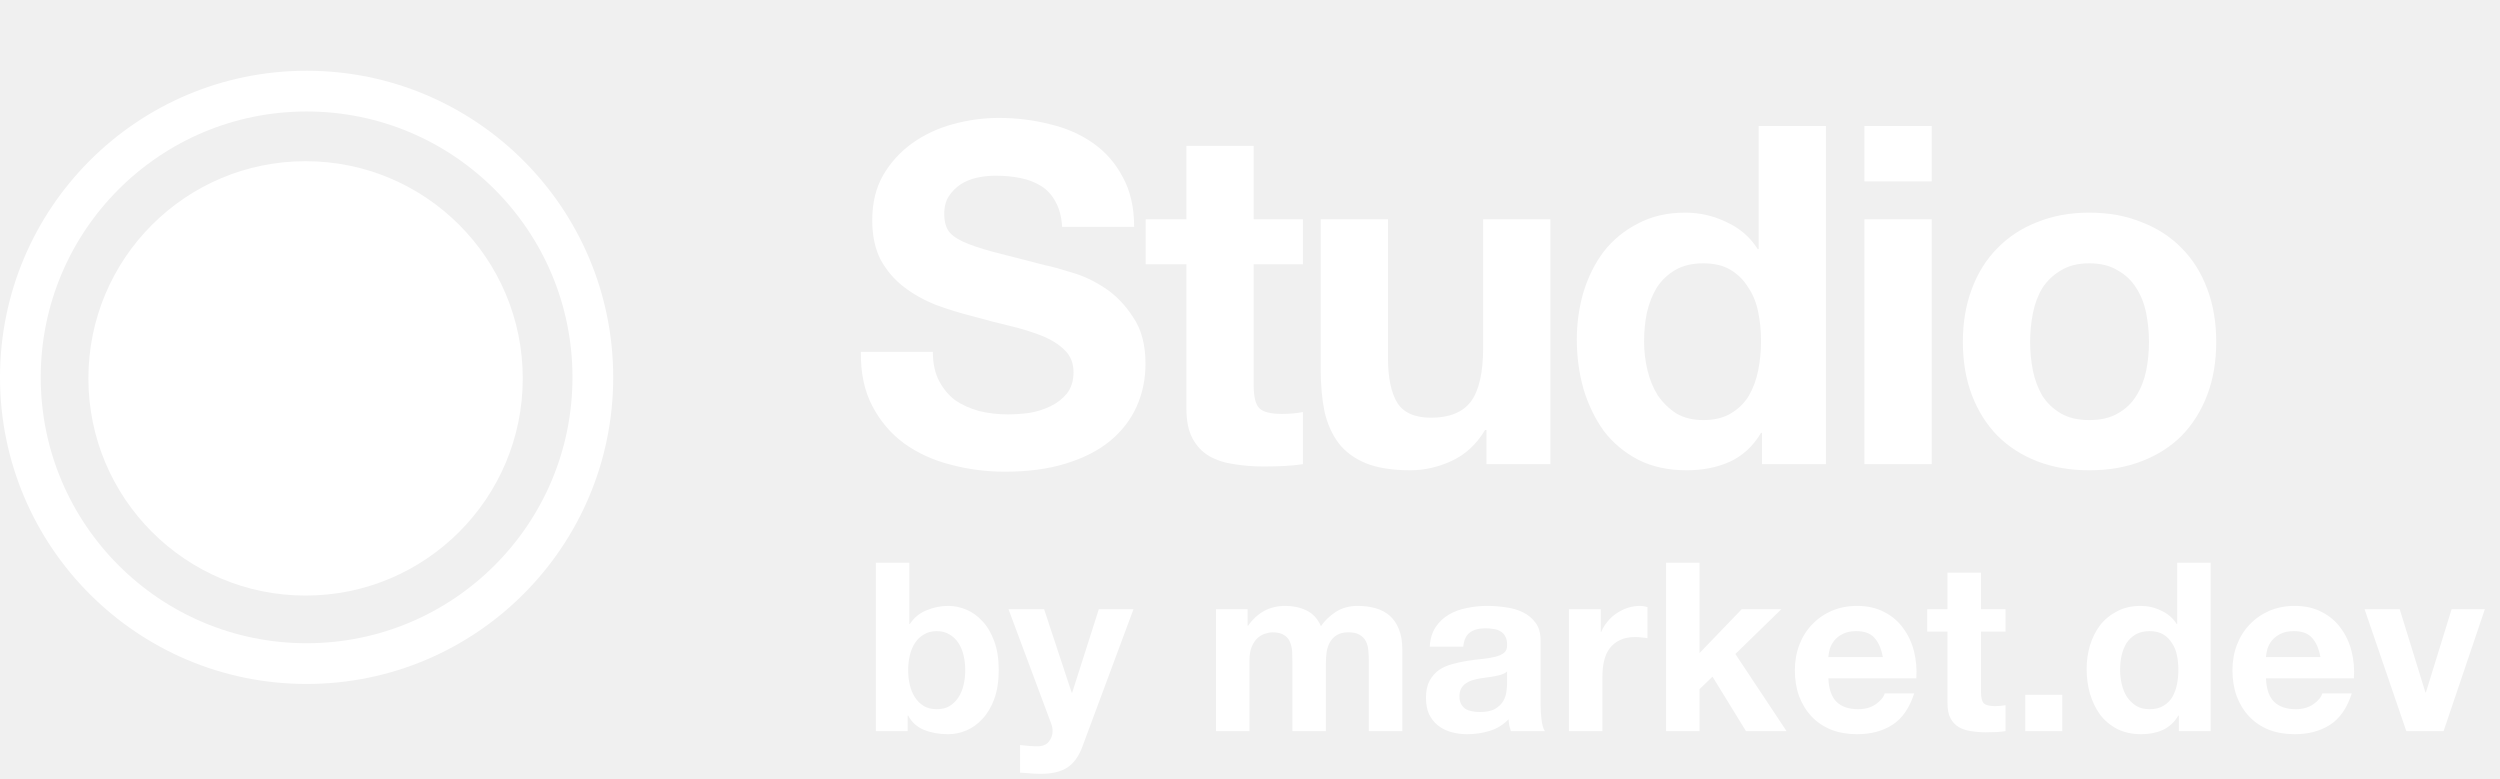
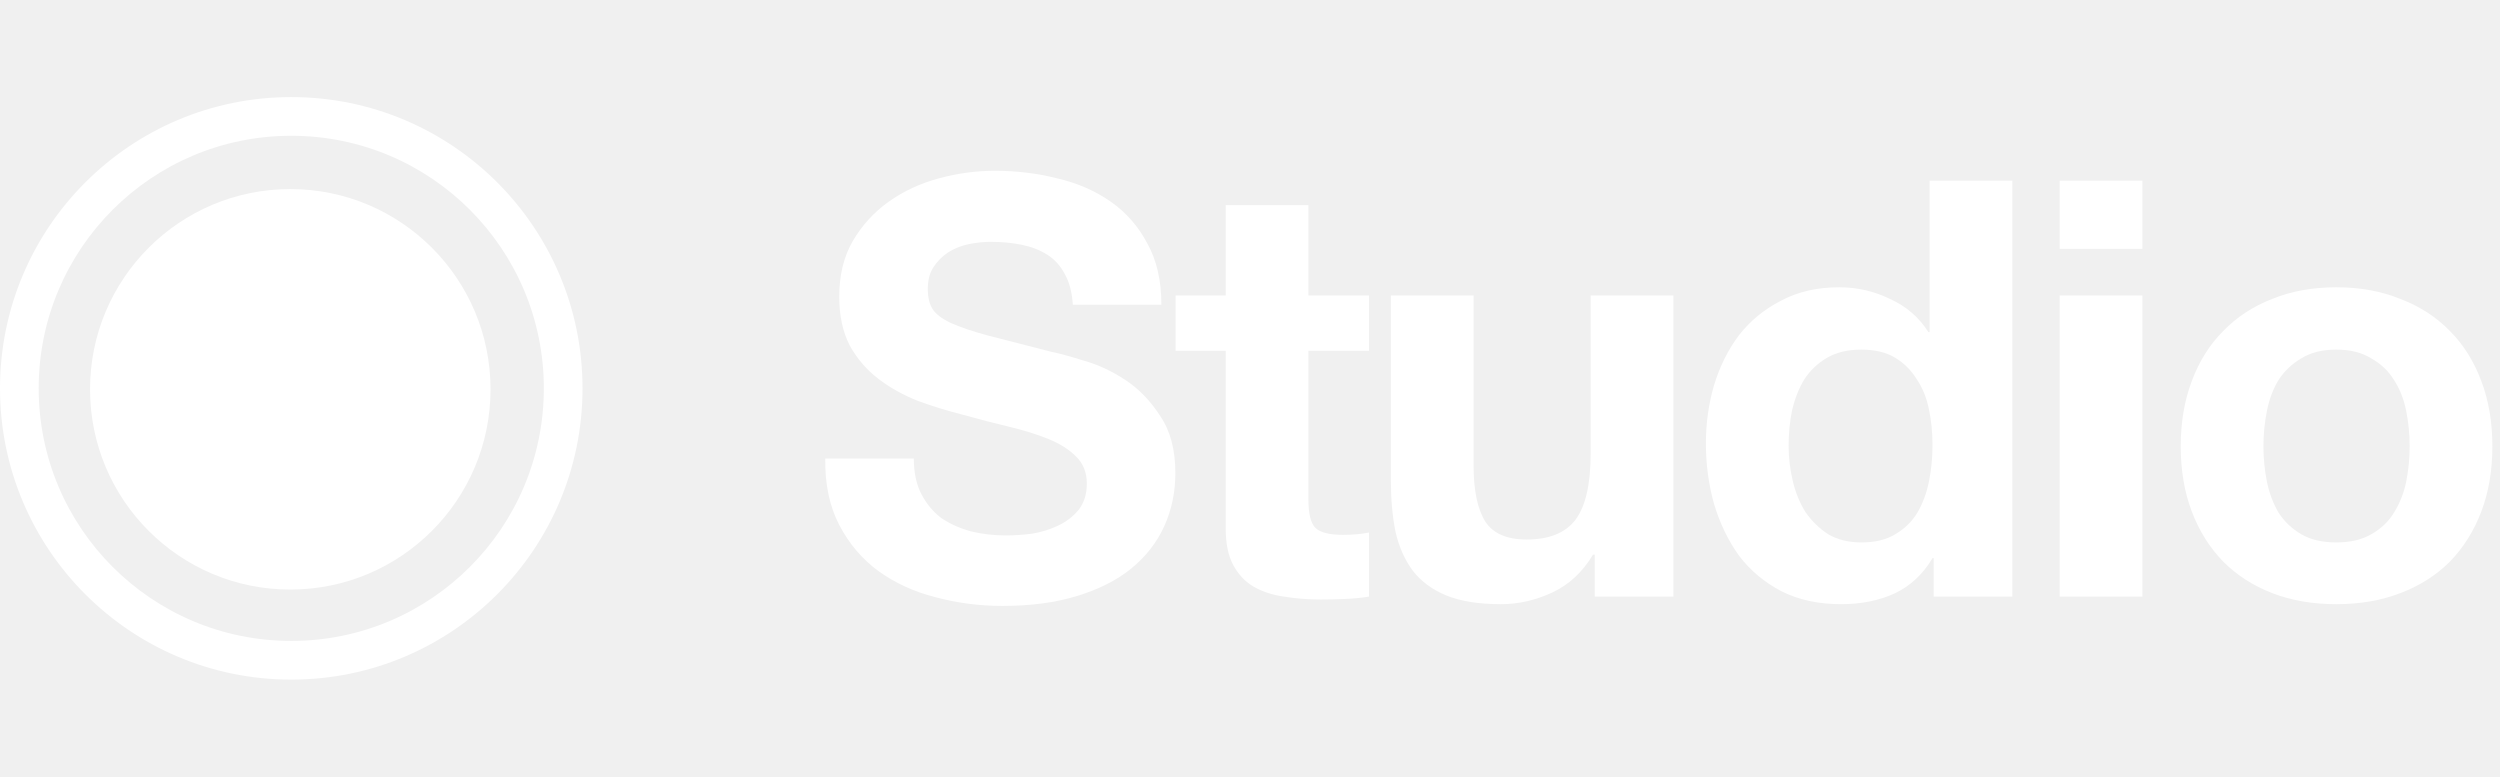
- <svg xmlns="http://www.w3.org/2000/svg" width="106" height="33" viewBox="0 0 106 33" fill="none">
-   <rect x="3.748" y="6.835" width="18.417" height="18.417" rx="9.208" fill="white" />
-   <path d="M26 16C26 23.18 20.18 29 13 29C5.82 29 0 23.18 0 16C0 8.82 5.82 3 13 3C20.18 3 26 8.82 26 16ZM1.727 16C1.727 22.226 6.774 27.273 13 27.273C19.226 27.273 24.273 22.226 24.273 16C24.273 9.774 19.226 4.727 13 4.727C6.774 4.727 1.727 9.774 1.727 16Z" fill="white" />
-   <path d="M86.077 14.498C86.077 14.913 86.117 15.321 86.197 15.723C86.278 16.111 86.412 16.466 86.599 16.787C86.8 17.095 87.061 17.343 87.382 17.53C87.703 17.718 88.105 17.811 88.587 17.811C89.069 17.811 89.471 17.718 89.792 17.53C90.126 17.343 90.388 17.095 90.575 16.787C90.776 16.466 90.916 16.111 90.997 15.723C91.077 15.321 91.117 14.913 91.117 14.498C91.117 14.083 91.077 13.675 90.997 13.273C90.916 12.871 90.776 12.517 90.575 12.209C90.388 11.901 90.126 11.653 89.792 11.466C89.471 11.265 89.069 11.165 88.587 11.165C88.105 11.165 87.703 11.265 87.382 11.466C87.061 11.653 86.8 11.901 86.599 12.209C86.412 12.517 86.278 12.871 86.197 13.273C86.117 13.675 86.077 14.083 86.077 14.498ZM83.225 14.498C83.225 13.668 83.353 12.918 83.607 12.249C83.861 11.566 84.223 10.991 84.691 10.522C85.16 10.04 85.722 9.672 86.378 9.418C87.034 9.15 87.77 9.016 88.587 9.016C89.403 9.016 90.14 9.15 90.796 9.418C91.465 9.672 92.034 10.04 92.503 10.522C92.971 10.991 93.333 11.566 93.587 12.249C93.841 12.918 93.968 13.668 93.968 14.498C93.968 15.328 93.841 16.078 93.587 16.747C93.333 17.416 92.971 17.992 92.503 18.474C92.034 18.942 91.465 19.304 90.796 19.558C90.14 19.813 89.403 19.94 88.587 19.94C87.77 19.94 87.034 19.813 86.378 19.558C85.722 19.304 85.16 18.942 84.691 18.474C84.223 17.992 83.861 17.416 83.607 16.747C83.353 16.078 83.225 15.328 83.225 14.498Z" fill="white" />
-   <path d="M81.904 7.691H79.052V5.341H81.904V7.691ZM79.052 9.297H81.904V19.679H79.052V9.297Z" fill="white" />
-   <path d="M74.668 14.458C74.668 14.03 74.628 13.621 74.548 13.233C74.468 12.831 74.327 12.483 74.126 12.189C73.939 11.881 73.691 11.633 73.383 11.446C73.075 11.258 72.687 11.165 72.219 11.165C71.75 11.165 71.355 11.258 71.034 11.446C70.713 11.633 70.452 11.881 70.251 12.189C70.063 12.497 69.923 12.851 69.829 13.253C69.749 13.641 69.709 14.05 69.709 14.478C69.709 14.88 69.755 15.281 69.849 15.683C69.943 16.084 70.09 16.446 70.291 16.767C70.505 17.075 70.766 17.329 71.074 17.53C71.395 17.718 71.777 17.811 72.219 17.811C72.687 17.811 73.075 17.718 73.383 17.53C73.705 17.343 73.959 17.095 74.146 16.787C74.334 16.466 74.468 16.104 74.548 15.703C74.628 15.301 74.668 14.886 74.668 14.458ZM74.709 18.353H74.668C74.334 18.916 73.892 19.324 73.343 19.578C72.808 19.819 72.199 19.94 71.516 19.94C70.739 19.94 70.057 19.793 69.468 19.498C68.879 19.19 68.39 18.782 68.002 18.273C67.627 17.751 67.339 17.155 67.138 16.486C66.951 15.817 66.857 15.12 66.857 14.398C66.857 13.701 66.951 13.032 67.138 12.39C67.339 11.734 67.627 11.158 68.002 10.663C68.39 10.167 68.872 9.772 69.448 9.478C70.023 9.17 70.692 9.016 71.456 9.016C72.071 9.016 72.654 9.15 73.203 9.418C73.765 9.672 74.207 10.054 74.528 10.562H74.568V5.341H77.419V19.679H74.709V18.353Z" fill="white" />
-   <path d="M65.737 19.679H63.026V18.233H62.966C62.605 18.835 62.136 19.27 61.56 19.538C60.985 19.806 60.396 19.94 59.794 19.94C59.03 19.94 58.401 19.839 57.906 19.639C57.424 19.438 57.042 19.157 56.761 18.795C56.48 18.42 56.279 17.972 56.159 17.45C56.052 16.914 55.998 16.325 55.998 15.683V9.297H58.85V15.161C58.85 16.017 58.984 16.66 59.251 17.088C59.519 17.503 59.994 17.711 60.677 17.711C61.453 17.711 62.016 17.483 62.364 17.028C62.712 16.56 62.886 15.797 62.886 14.739V9.297H65.737V19.679Z" fill="white" />
-   <path d="M53.156 9.297H55.244V11.205H53.156V16.345C53.156 16.827 53.236 17.149 53.397 17.309C53.557 17.47 53.879 17.55 54.361 17.55C54.521 17.55 54.675 17.544 54.822 17.53C54.97 17.517 55.11 17.497 55.244 17.47V19.679C55.003 19.719 54.735 19.746 54.441 19.759C54.146 19.772 53.858 19.779 53.577 19.779C53.136 19.779 52.714 19.746 52.312 19.679C51.924 19.625 51.576 19.511 51.268 19.337C50.974 19.163 50.739 18.916 50.565 18.594C50.391 18.273 50.304 17.851 50.304 17.329V11.205H48.577V9.297H50.304V6.185H53.156V9.297Z" fill="white" />
-   <path d="M39.553 14.92C39.553 15.402 39.64 15.81 39.814 16.145C39.988 16.479 40.216 16.754 40.497 16.968C40.791 17.169 41.133 17.323 41.521 17.43C41.909 17.523 42.311 17.57 42.726 17.57C43.007 17.57 43.308 17.55 43.629 17.51C43.951 17.456 44.252 17.363 44.533 17.229C44.814 17.095 45.048 16.914 45.236 16.687C45.423 16.446 45.517 16.145 45.517 15.783C45.517 15.395 45.39 15.08 45.135 14.839C44.894 14.598 44.573 14.398 44.172 14.237C43.77 14.076 43.315 13.936 42.806 13.815C42.297 13.695 41.782 13.561 41.26 13.414C40.724 13.28 40.202 13.119 39.694 12.932C39.185 12.731 38.73 12.477 38.328 12.169C37.926 11.861 37.599 11.479 37.344 11.024C37.103 10.556 36.983 9.993 36.983 9.337C36.983 8.601 37.137 7.965 37.444 7.43C37.766 6.881 38.181 6.426 38.69 6.064C39.198 5.703 39.774 5.435 40.416 5.261C41.059 5.087 41.702 5 42.344 5C43.094 5 43.81 5.087 44.493 5.261C45.189 5.422 45.805 5.689 46.34 6.064C46.876 6.439 47.297 6.921 47.605 7.51C47.926 8.086 48.087 8.788 48.087 9.618H45.035C45.008 9.19 44.914 8.835 44.754 8.554C44.606 8.273 44.406 8.052 44.151 7.892C43.897 7.731 43.602 7.617 43.268 7.55C42.947 7.483 42.592 7.45 42.204 7.45C41.949 7.45 41.695 7.477 41.441 7.53C41.186 7.584 40.952 7.677 40.738 7.811C40.537 7.945 40.37 8.112 40.236 8.313C40.102 8.514 40.035 8.768 40.035 9.076C40.035 9.357 40.089 9.585 40.196 9.759C40.303 9.933 40.51 10.094 40.818 10.241C41.139 10.388 41.574 10.536 42.123 10.683C42.685 10.83 43.415 11.017 44.312 11.245C44.58 11.299 44.948 11.399 45.416 11.546C45.898 11.68 46.374 11.901 46.842 12.209C47.311 12.517 47.712 12.932 48.047 13.454C48.395 13.963 48.569 14.618 48.569 15.422C48.569 16.078 48.442 16.687 48.188 17.249C47.933 17.811 47.552 18.3 47.043 18.715C46.548 19.116 45.925 19.431 45.175 19.659C44.439 19.886 43.582 20 42.605 20C41.815 20 41.046 19.9 40.296 19.699C39.56 19.511 38.904 19.21 38.328 18.795C37.766 18.38 37.317 17.851 36.983 17.209C36.648 16.566 36.487 15.803 36.501 14.92H39.553Z" fill="white" />
-   <path d="M40.926 28.42C40.926 28.2 40.903 27.99 40.856 27.79C40.81 27.59 40.736 27.413 40.636 27.26C40.536 27.107 40.41 26.987 40.256 26.9C40.11 26.807 39.93 26.76 39.716 26.76C39.51 26.76 39.33 26.807 39.176 26.9C39.023 26.987 38.896 27.107 38.796 27.26C38.696 27.413 38.623 27.59 38.576 27.79C38.53 27.99 38.506 28.2 38.506 28.42C38.506 28.633 38.53 28.84 38.576 29.04C38.623 29.24 38.696 29.417 38.796 29.57C38.896 29.723 39.023 29.847 39.176 29.94C39.33 30.027 39.51 30.07 39.716 30.07C39.93 30.07 40.11 30.027 40.256 29.94C40.41 29.847 40.536 29.723 40.636 29.57C40.736 29.417 40.81 29.24 40.856 29.04C40.903 28.84 40.926 28.633 40.926 28.42ZM37.136 23.86H38.556V26.46H38.576C38.75 26.193 38.983 26 39.276 25.88C39.576 25.753 39.886 25.69 40.206 25.69C40.466 25.69 40.723 25.743 40.976 25.85C41.23 25.957 41.456 26.12 41.656 26.34C41.863 26.56 42.03 26.843 42.156 27.19C42.283 27.53 42.346 27.937 42.346 28.41C42.346 28.883 42.283 29.293 42.156 29.64C42.03 29.98 41.863 30.26 41.656 30.48C41.456 30.7 41.23 30.863 40.976 30.97C40.723 31.077 40.466 31.13 40.206 31.13C39.826 31.13 39.486 31.07 39.186 30.95C38.886 30.83 38.66 30.627 38.506 30.34H38.486V31H37.136V23.86ZM45.9 31.64C45.746 32.06 45.533 32.36 45.26 32.54C44.986 32.72 44.606 32.81 44.12 32.81C43.973 32.81 43.826 32.803 43.68 32.79C43.54 32.783 43.396 32.773 43.25 32.76V31.59C43.383 31.603 43.52 31.617 43.66 31.63C43.8 31.643 43.94 31.647 44.08 31.64C44.266 31.62 44.403 31.547 44.49 31.42C44.583 31.293 44.63 31.153 44.63 31C44.63 30.887 44.61 30.78 44.57 30.68L42.76 25.83H44.27L45.44 29.37H45.46L46.59 25.83H48.06L45.9 31.64ZM51.558 25.83H52.898V26.53H52.918C53.105 26.263 53.328 26.057 53.588 25.91C53.855 25.763 54.158 25.69 54.498 25.69C54.825 25.69 55.122 25.753 55.388 25.88C55.662 26.007 55.868 26.23 56.008 26.55C56.162 26.323 56.368 26.123 56.628 25.95C56.895 25.777 57.208 25.69 57.568 25.69C57.842 25.69 58.095 25.723 58.328 25.79C58.562 25.857 58.762 25.963 58.928 26.11C59.095 26.257 59.225 26.45 59.318 26.69C59.412 26.923 59.458 27.207 59.458 27.54V31H58.038V28.07C58.038 27.897 58.032 27.733 58.018 27.58C58.005 27.427 57.968 27.293 57.908 27.18C57.848 27.067 57.758 26.977 57.638 26.91C57.525 26.843 57.368 26.81 57.168 26.81C56.968 26.81 56.805 26.85 56.678 26.93C56.558 27.003 56.462 27.103 56.388 27.23C56.322 27.35 56.275 27.49 56.248 27.65C56.228 27.803 56.218 27.96 56.218 28.12V31H54.798V28.1C54.798 27.947 54.795 27.797 54.788 27.65C54.782 27.497 54.752 27.357 54.698 27.23C54.652 27.103 54.568 27.003 54.448 26.93C54.335 26.85 54.165 26.81 53.938 26.81C53.872 26.81 53.782 26.827 53.668 26.86C53.562 26.887 53.455 26.943 53.348 27.03C53.248 27.11 53.162 27.23 53.088 27.39C53.015 27.543 52.978 27.747 52.978 28V31H51.558V25.83ZM60.621 27.42C60.641 27.087 60.724 26.81 60.871 26.59C61.017 26.37 61.204 26.193 61.431 26.06C61.657 25.927 61.911 25.833 62.191 25.78C62.477 25.72 62.764 25.69 63.051 25.69C63.311 25.69 63.574 25.71 63.841 25.75C64.108 25.783 64.351 25.853 64.571 25.96C64.791 26.067 64.971 26.217 65.111 26.41C65.251 26.597 65.321 26.847 65.321 27.16V29.85C65.321 30.083 65.334 30.307 65.361 30.52C65.388 30.733 65.434 30.893 65.501 31H64.061C64.034 30.92 64.011 30.84 63.991 30.76C63.977 30.673 63.968 30.587 63.961 30.5C63.734 30.733 63.468 30.897 63.161 30.99C62.854 31.083 62.541 31.13 62.221 31.13C61.974 31.13 61.744 31.1 61.531 31.04C61.318 30.98 61.131 30.887 60.971 30.76C60.811 30.633 60.684 30.473 60.591 30.28C60.504 30.087 60.461 29.857 60.461 29.59C60.461 29.297 60.511 29.057 60.611 28.87C60.718 28.677 60.851 28.523 61.011 28.41C61.178 28.297 61.364 28.213 61.571 28.16C61.784 28.1 61.998 28.053 62.211 28.02C62.424 27.987 62.634 27.96 62.841 27.94C63.047 27.92 63.231 27.89 63.391 27.85C63.551 27.81 63.678 27.753 63.771 27.68C63.864 27.6 63.907 27.487 63.901 27.34C63.901 27.187 63.874 27.067 63.821 26.98C63.774 26.887 63.708 26.817 63.621 26.77C63.541 26.717 63.444 26.683 63.331 26.67C63.224 26.65 63.108 26.64 62.981 26.64C62.701 26.64 62.481 26.7 62.321 26.82C62.161 26.94 62.068 27.14 62.041 27.42H60.621ZM63.901 28.47C63.841 28.523 63.764 28.567 63.671 28.6C63.584 28.627 63.487 28.65 63.381 28.67C63.281 28.69 63.174 28.707 63.061 28.72C62.947 28.733 62.834 28.75 62.721 28.77C62.614 28.79 62.508 28.817 62.401 28.85C62.301 28.883 62.211 28.93 62.131 28.99C62.057 29.043 61.998 29.113 61.951 29.2C61.904 29.287 61.881 29.397 61.881 29.53C61.881 29.657 61.904 29.763 61.951 29.85C61.998 29.937 62.061 30.007 62.141 30.06C62.221 30.107 62.314 30.14 62.421 30.16C62.528 30.18 62.638 30.19 62.751 30.19C63.031 30.19 63.248 30.143 63.401 30.05C63.554 29.957 63.667 29.847 63.741 29.72C63.814 29.587 63.858 29.453 63.871 29.32C63.891 29.187 63.901 29.08 63.901 29V28.47ZM66.523 25.83H67.873V26.79H67.893C67.96 26.63 68.05 26.483 68.163 26.35C68.276 26.21 68.406 26.093 68.553 26C68.7 25.9 68.856 25.823 69.023 25.77C69.19 25.717 69.363 25.69 69.543 25.69C69.636 25.69 69.74 25.707 69.853 25.74V27.06C69.786 27.047 69.706 27.037 69.613 27.03C69.52 27.017 69.43 27.01 69.343 27.01C69.083 27.01 68.863 27.053 68.683 27.14C68.503 27.227 68.356 27.347 68.243 27.5C68.136 27.647 68.06 27.82 68.013 28.02C67.966 28.22 67.943 28.437 67.943 28.67V31H66.523V25.83ZM70.64 23.86H72.06V27.69L73.85 25.83H75.53L73.58 27.73L75.75 31H74.03L72.61 28.69L72.06 29.22V31H70.64V23.86ZM79.832 27.86C79.765 27.5 79.645 27.227 79.472 27.04C79.305 26.853 79.049 26.76 78.702 26.76C78.475 26.76 78.285 26.8 78.132 26.88C77.985 26.953 77.865 27.047 77.772 27.16C77.685 27.273 77.622 27.393 77.582 27.52C77.549 27.647 77.529 27.76 77.522 27.86H79.832ZM77.522 28.76C77.542 29.22 77.659 29.553 77.872 29.76C78.085 29.967 78.392 30.07 78.792 30.07C79.079 30.07 79.325 30 79.532 29.86C79.739 29.713 79.865 29.56 79.912 29.4H81.162C80.962 30.02 80.655 30.463 80.242 30.73C79.829 30.997 79.329 31.13 78.742 31.13C78.335 31.13 77.969 31.067 77.642 30.94C77.315 30.807 77.039 30.62 76.812 30.38C76.585 30.14 76.409 29.853 76.282 29.52C76.162 29.187 76.102 28.82 76.102 28.42C76.102 28.033 76.165 27.673 76.292 27.34C76.419 27.007 76.599 26.72 76.832 26.48C77.065 26.233 77.342 26.04 77.662 25.9C77.989 25.76 78.349 25.69 78.742 25.69C79.182 25.69 79.565 25.777 79.892 25.95C80.219 26.117 80.485 26.343 80.692 26.63C80.905 26.917 81.059 27.243 81.152 27.61C81.245 27.977 81.279 28.36 81.252 28.76H77.522ZM83.994 25.83H85.034V26.78H83.994V29.34C83.994 29.58 84.034 29.74 84.114 29.82C84.194 29.9 84.354 29.94 84.594 29.94C84.674 29.94 84.751 29.937 84.824 29.93C84.897 29.923 84.967 29.913 85.034 29.9V31C84.914 31.02 84.781 31.033 84.634 31.04C84.487 31.047 84.344 31.05 84.204 31.05C83.984 31.05 83.774 31.033 83.574 31C83.381 30.973 83.207 30.917 83.054 30.83C82.907 30.743 82.791 30.62 82.704 30.46C82.617 30.3 82.574 30.09 82.574 29.83V26.78H81.714V25.83H82.574V24.28H83.994V25.83ZM85.87 29.46H87.44V31H85.87V29.46ZM92.363 28.4C92.363 28.187 92.343 27.983 92.303 27.79C92.263 27.59 92.193 27.417 92.093 27.27C92 27.117 91.876 26.993 91.723 26.9C91.57 26.807 91.376 26.76 91.143 26.76C90.91 26.76 90.713 26.807 90.553 26.9C90.393 26.993 90.263 27.117 90.163 27.27C90.07 27.423 90 27.6 89.953 27.8C89.913 27.993 89.893 28.197 89.893 28.41C89.893 28.61 89.916 28.81 89.963 29.01C90.01 29.21 90.083 29.39 90.183 29.55C90.29 29.703 90.42 29.83 90.573 29.93C90.733 30.023 90.923 30.07 91.143 30.07C91.376 30.07 91.57 30.023 91.723 29.93C91.883 29.837 92.01 29.713 92.103 29.56C92.196 29.4 92.263 29.22 92.303 29.02C92.343 28.82 92.363 28.613 92.363 28.4ZM92.383 30.34H92.363C92.196 30.62 91.976 30.823 91.703 30.95C91.436 31.07 91.133 31.13 90.793 31.13C90.406 31.13 90.066 31.057 89.773 30.91C89.48 30.757 89.236 30.553 89.043 30.3C88.856 30.04 88.713 29.743 88.613 29.41C88.52 29.077 88.473 28.73 88.473 28.37C88.473 28.023 88.52 27.69 88.613 27.37C88.713 27.043 88.856 26.757 89.043 26.51C89.236 26.263 89.476 26.067 89.763 25.92C90.05 25.767 90.383 25.69 90.763 25.69C91.07 25.69 91.36 25.757 91.633 25.89C91.913 26.017 92.133 26.207 92.293 26.46H92.313V23.86H93.733V31H92.383V30.34ZM98.386 27.86C98.32 27.5 98.2 27.227 98.026 27.04C97.859 26.853 97.603 26.76 97.256 26.76C97.029 26.76 96.84 26.8 96.686 26.88C96.54 26.953 96.419 27.047 96.326 27.16C96.24 27.273 96.176 27.393 96.136 27.52C96.103 27.647 96.083 27.76 96.076 27.86H98.386ZM96.076 28.76C96.096 29.22 96.213 29.553 96.426 29.76C96.639 29.967 96.946 30.07 97.346 30.07C97.633 30.07 97.879 30 98.086 29.86C98.293 29.713 98.419 29.56 98.466 29.4H99.716C99.516 30.02 99.21 30.463 98.796 30.73C98.383 30.997 97.883 31.13 97.296 31.13C96.889 31.13 96.523 31.067 96.196 30.94C95.87 30.807 95.593 30.62 95.366 30.38C95.139 30.14 94.963 29.853 94.836 29.52C94.716 29.187 94.656 28.82 94.656 28.42C94.656 28.033 94.719 27.673 94.846 27.34C94.973 27.007 95.153 26.72 95.386 26.48C95.62 26.233 95.896 26.04 96.216 25.9C96.543 25.76 96.903 25.69 97.296 25.69C97.736 25.69 98.12 25.777 98.446 25.95C98.773 26.117 99.04 26.343 99.246 26.63C99.46 26.917 99.613 27.243 99.706 27.61C99.799 27.977 99.833 28.36 99.806 28.76H96.076ZM103.608 31H102.028L100.258 25.83H101.748L102.838 29.36H102.858L103.948 25.83H105.358L103.608 31Z" fill="white" />
+ <svg xmlns="http://www.w3.org/2000/svg" width="103" height="32" viewBox="0 0 103 32" fill="none">
+   <rect x="3.71" y="7.79" width="16.5" height="16.5" rx="8.25" fill="white" />
+   <path d="M24 16C24 22.627 18.627 28 12 28C5.373 28 0 22.627 0 16C0 9.373 5.373 4 12 4C18.627 4 24 9.373 24 16ZM1.594 16C1.594 21.747 6.253 26.406 12 26.406C17.747 26.406 22.406 21.747 22.406 16C22.406 10.253 17.747 5.594 12 5.594C6.253 5.594 1.594 10.253 1.594 16Z" fill="white" />
+   <path d="M93.254 18.388C93.254 18.884 93.302 19.372 93.398 19.852C93.494 20.316 93.654 20.74 93.878 21.124C94.118 21.492 94.43 21.788 94.814 22.012C95.198 22.236 95.678 22.348 96.254 22.348C96.83 22.348 97.31 22.236 97.694 22.012C98.094 21.788 98.406 21.492 98.63 21.124C98.87 20.74 99.038 20.316 99.134 19.852C99.23 19.372 99.278 18.884 99.278 18.388C99.278 17.892 99.23 17.404 99.134 16.924C99.038 16.444 98.87 16.02 98.63 15.652C98.406 15.284 98.094 14.988 97.694 14.764C97.31 14.524 96.83 14.404 96.254 14.404C95.678 14.404 95.198 14.524 94.814 14.764C94.43 14.988 94.118 15.284 93.878 15.652C93.654 16.02 93.494 16.444 93.398 16.924C93.302 17.404 93.254 17.892 93.254 18.388ZM89.846 18.388C89.846 17.396 89.998 16.5 90.302 15.7C90.606 14.884 91.038 14.196 91.598 13.636C92.158 13.06 92.83 12.62 93.614 12.316C94.398 11.996 95.278 11.836 96.254 11.836C97.23 11.836 98.11 11.996 98.894 12.316C99.694 12.62 100.374 13.06 100.934 13.636C101.494 14.196 101.926 14.884 102.23 15.7C102.534 16.5 102.686 17.396 102.686 18.388C102.686 19.38 102.534 20.276 102.23 21.076C101.926 21.876 101.494 22.564 100.934 23.14C100.374 23.7 99.694 24.132 98.894 24.436C98.11 24.74 97.23 24.892 96.254 24.892C95.278 24.892 94.398 24.74 93.614 24.436C92.83 24.132 92.158 23.7 91.598 23.14C91.038 22.564 90.606 21.876 90.302 21.076C89.998 20.276 89.846 19.38 89.846 18.388Z" fill="white" />
+   <path d="M88.267 10.252H84.859V7.444H88.267V10.252ZM84.859 12.172H88.267V24.58H84.859V12.172Z" fill="white" />
+   <path d="M79.619 18.34C79.619 17.828 79.571 17.34 79.475 16.876C79.379 16.396 79.211 15.98 78.971 15.628C78.747 15.26 78.451 14.964 78.083 14.74C77.715 14.516 77.251 14.404 76.691 14.404C76.131 14.404 75.659 14.516 75.275 14.74C74.891 14.964 74.579 15.26 74.339 15.628C74.115 15.996 73.947 16.42 73.835 16.9C73.739 17.364 73.691 17.852 73.691 18.364C73.691 18.844 73.747 19.324 73.859 19.804C73.971 20.284 74.147 20.716 74.387 21.1C74.643 21.468 74.955 21.772 75.323 22.012C75.707 22.236 76.163 22.348 76.691 22.348C77.251 22.348 77.715 22.236 78.083 22.012C78.467 21.788 78.771 21.492 78.995 21.124C79.219 20.74 79.379 20.308 79.475 19.828C79.571 19.348 79.619 18.852 79.619 18.34ZM79.667 22.996H79.619C79.219 23.668 78.691 24.156 78.035 24.46C77.395 24.748 76.667 24.892 75.851 24.892C74.923 24.892 74.107 24.716 73.403 24.364C72.699 23.996 72.115 23.508 71.651 22.9C71.203 22.276 70.859 21.564 70.619 20.764C70.395 19.964 70.283 19.132 70.283 18.268C70.283 17.436 70.395 16.636 70.619 15.868C70.859 15.084 71.203 14.396 71.651 13.804C72.115 13.212 72.691 12.74 73.379 12.388C74.067 12.02 74.867 11.836 75.779 11.836C76.515 11.836 77.211 11.996 77.867 12.316C78.539 12.62 79.067 13.076 79.451 13.684H79.499V7.444H82.907V24.58H79.667V22.996Z" fill="white" />
+   <path d="M68.944 24.58H65.704V22.852H65.632C65.2 23.572 64.64 24.092 63.952 24.412C63.264 24.732 62.56 24.892 61.84 24.892C60.928 24.892 60.176 24.772 59.584 24.532C59.008 24.292 58.552 23.956 58.216 23.524C57.88 23.076 57.64 22.54 57.496 21.916C57.368 21.276 57.304 20.572 57.304 19.804V12.172H60.712V19.18C60.712 20.204 60.872 20.972 61.192 21.484C61.512 21.98 62.08 22.228 62.896 22.228C63.824 22.228 64.496 21.956 64.912 21.412C65.328 20.852 65.536 19.94 65.536 18.676V12.172H68.944V24.58Z" fill="white" />
+   <path d="M53.907 12.172H56.403V14.452H53.907V20.596C53.907 21.172 54.003 21.556 54.195 21.748C54.387 21.94 54.771 22.036 55.347 22.036C55.539 22.036 55.723 22.028 55.899 22.012C56.075 21.996 56.243 21.972 56.403 21.94V24.58C56.115 24.628 55.795 24.66 55.443 24.676C55.091 24.692 54.747 24.7 54.411 24.7C53.883 24.7 53.379 24.66 52.899 24.58C52.435 24.516 52.019 24.38 51.651 24.172C51.299 23.964 51.019 23.668 50.811 23.284C50.603 22.9 50.499 22.396 50.499 21.772V14.452H48.435V12.172H50.499V8.452H53.907V12.172Z" fill="white" />
+   <path d="M37.649 18.892C37.649 19.468 37.753 19.956 37.961 20.356C38.169 20.756 38.441 21.084 38.777 21.34C39.129 21.58 39.537 21.764 40.001 21.892C40.465 22.004 40.945 22.06 41.441 22.06C41.777 22.06 42.137 22.036 42.521 21.988C42.905 21.924 43.265 21.812 43.601 21.652C43.937 21.492 44.217 21.276 44.441 21.004C44.665 20.716 44.777 20.356 44.777 19.924C44.777 19.46 44.625 19.084 44.321 18.796C44.033 18.508 43.649 18.268 43.169 18.076C42.689 17.884 42.145 17.716 41.537 17.572C40.929 17.428 40.313 17.268 39.689 17.092C39.049 16.932 38.425 16.74 37.817 16.516C37.209 16.276 36.665 15.972 36.185 15.604C35.705 15.236 35.313 14.78 35.009 14.236C34.721 13.676 34.577 13.004 34.577 12.22C34.577 11.34 34.761 10.58 35.129 9.94C35.513 9.284 36.009 8.74 36.617 8.308C37.225 7.876 37.913 7.556 38.681 7.348C39.449 7.14 40.217 7.036 40.985 7.036C41.881 7.036 42.737 7.14 43.553 7.348C44.385 7.54 45.121 7.86 45.761 8.308C46.401 8.756 46.905 9.332 47.273 10.036C47.657 10.724 47.849 11.564 47.849 12.556H44.201C44.169 12.044 44.057 11.62 43.865 11.284C43.689 10.948 43.449 10.684 43.145 10.492C42.841 10.3 42.489 10.164 42.089 10.084C41.705 10.004 41.281 9.964 40.817 9.964C40.513 9.964 40.209 9.996 39.905 10.06C39.601 10.124 39.321 10.236 39.065 10.396C38.825 10.556 38.625 10.756 38.465 10.996C38.305 11.236 38.225 11.54 38.225 11.908C38.225 12.244 38.289 12.516 38.417 12.724C38.545 12.932 38.793 13.124 39.161 13.3C39.545 13.476 40.065 13.652 40.721 13.828C41.393 14.004 42.265 14.228 43.337 14.5C43.657 14.564 44.097 14.684 44.657 14.86C45.233 15.02 45.801 15.284 46.361 15.652C46.921 16.02 47.401 16.516 47.801 17.14C48.217 17.748 48.425 18.532 48.425 19.492C48.425 20.276 48.273 21.004 47.969 21.676C47.665 22.348 47.209 22.932 46.601 23.428C46.009 23.908 45.265 24.284 44.369 24.556C43.489 24.828 42.465 24.964 41.297 24.964C40.353 24.964 39.433 24.844 38.537 24.604C37.657 24.38 36.873 24.02 36.185 23.524C35.513 23.028 34.977 22.396 34.577 21.628C34.177 20.86 33.985 19.948 34.001 18.892H37.649Z" fill="white" />
</svg>
